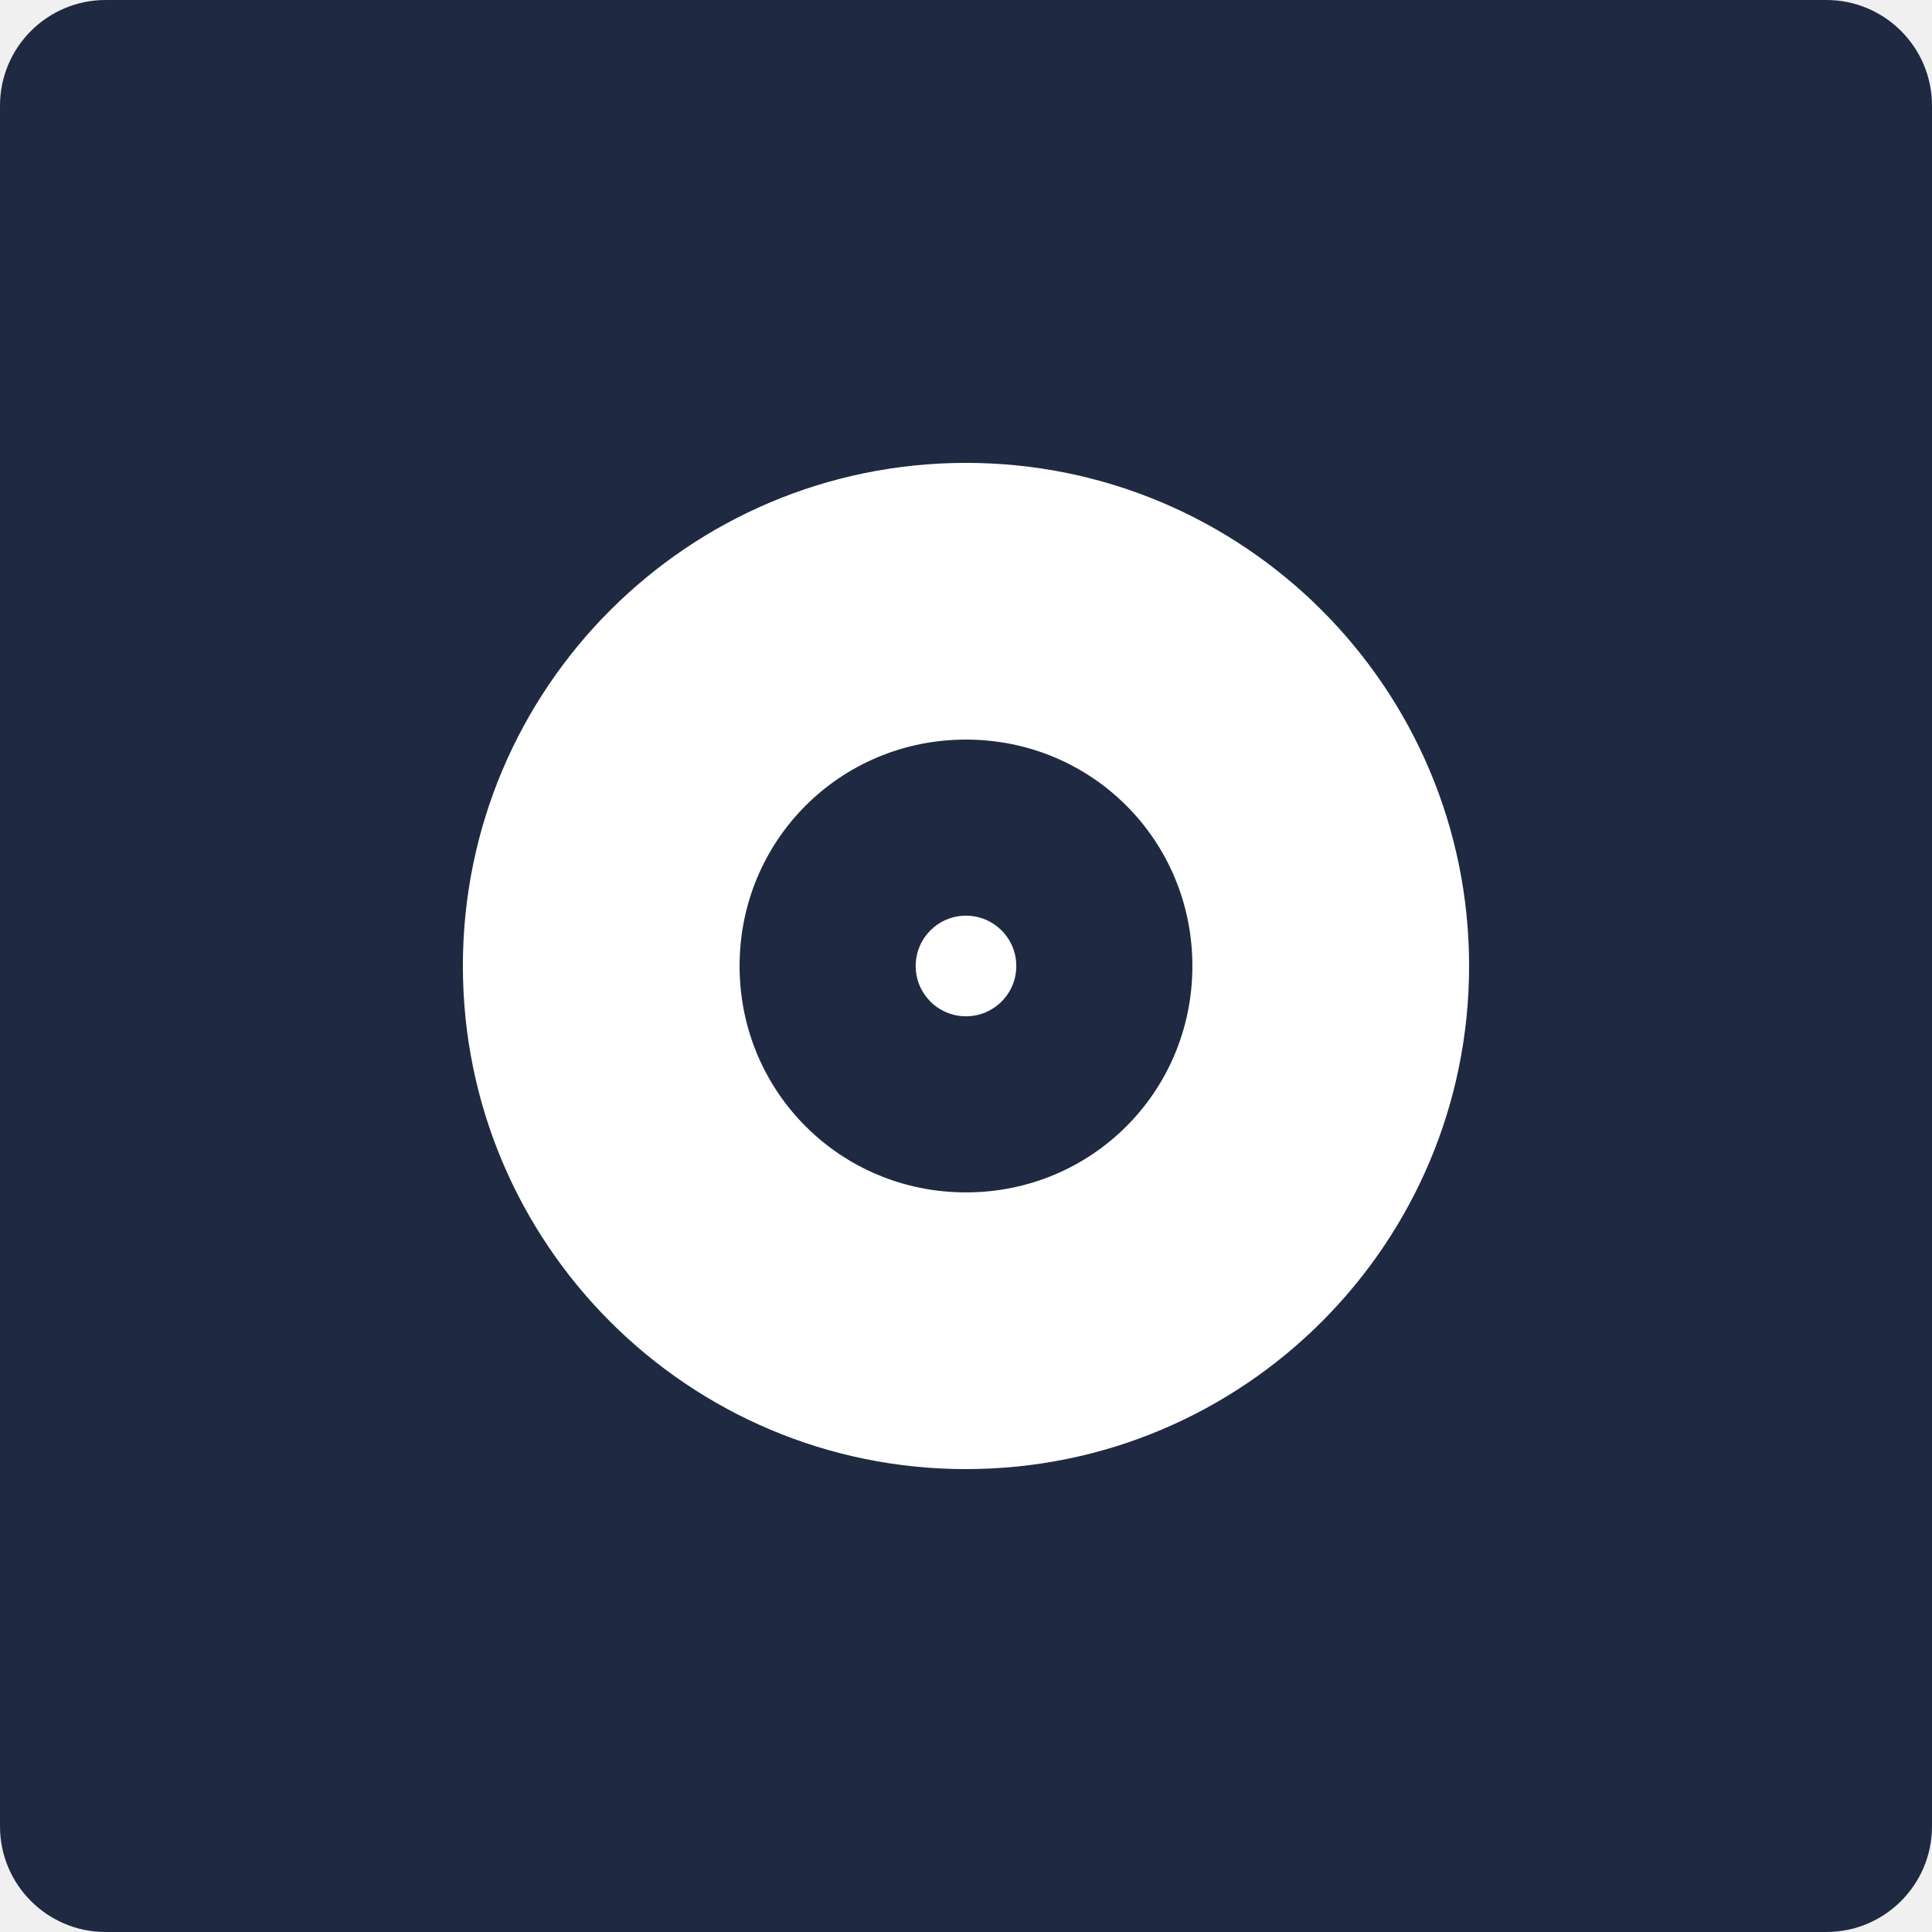
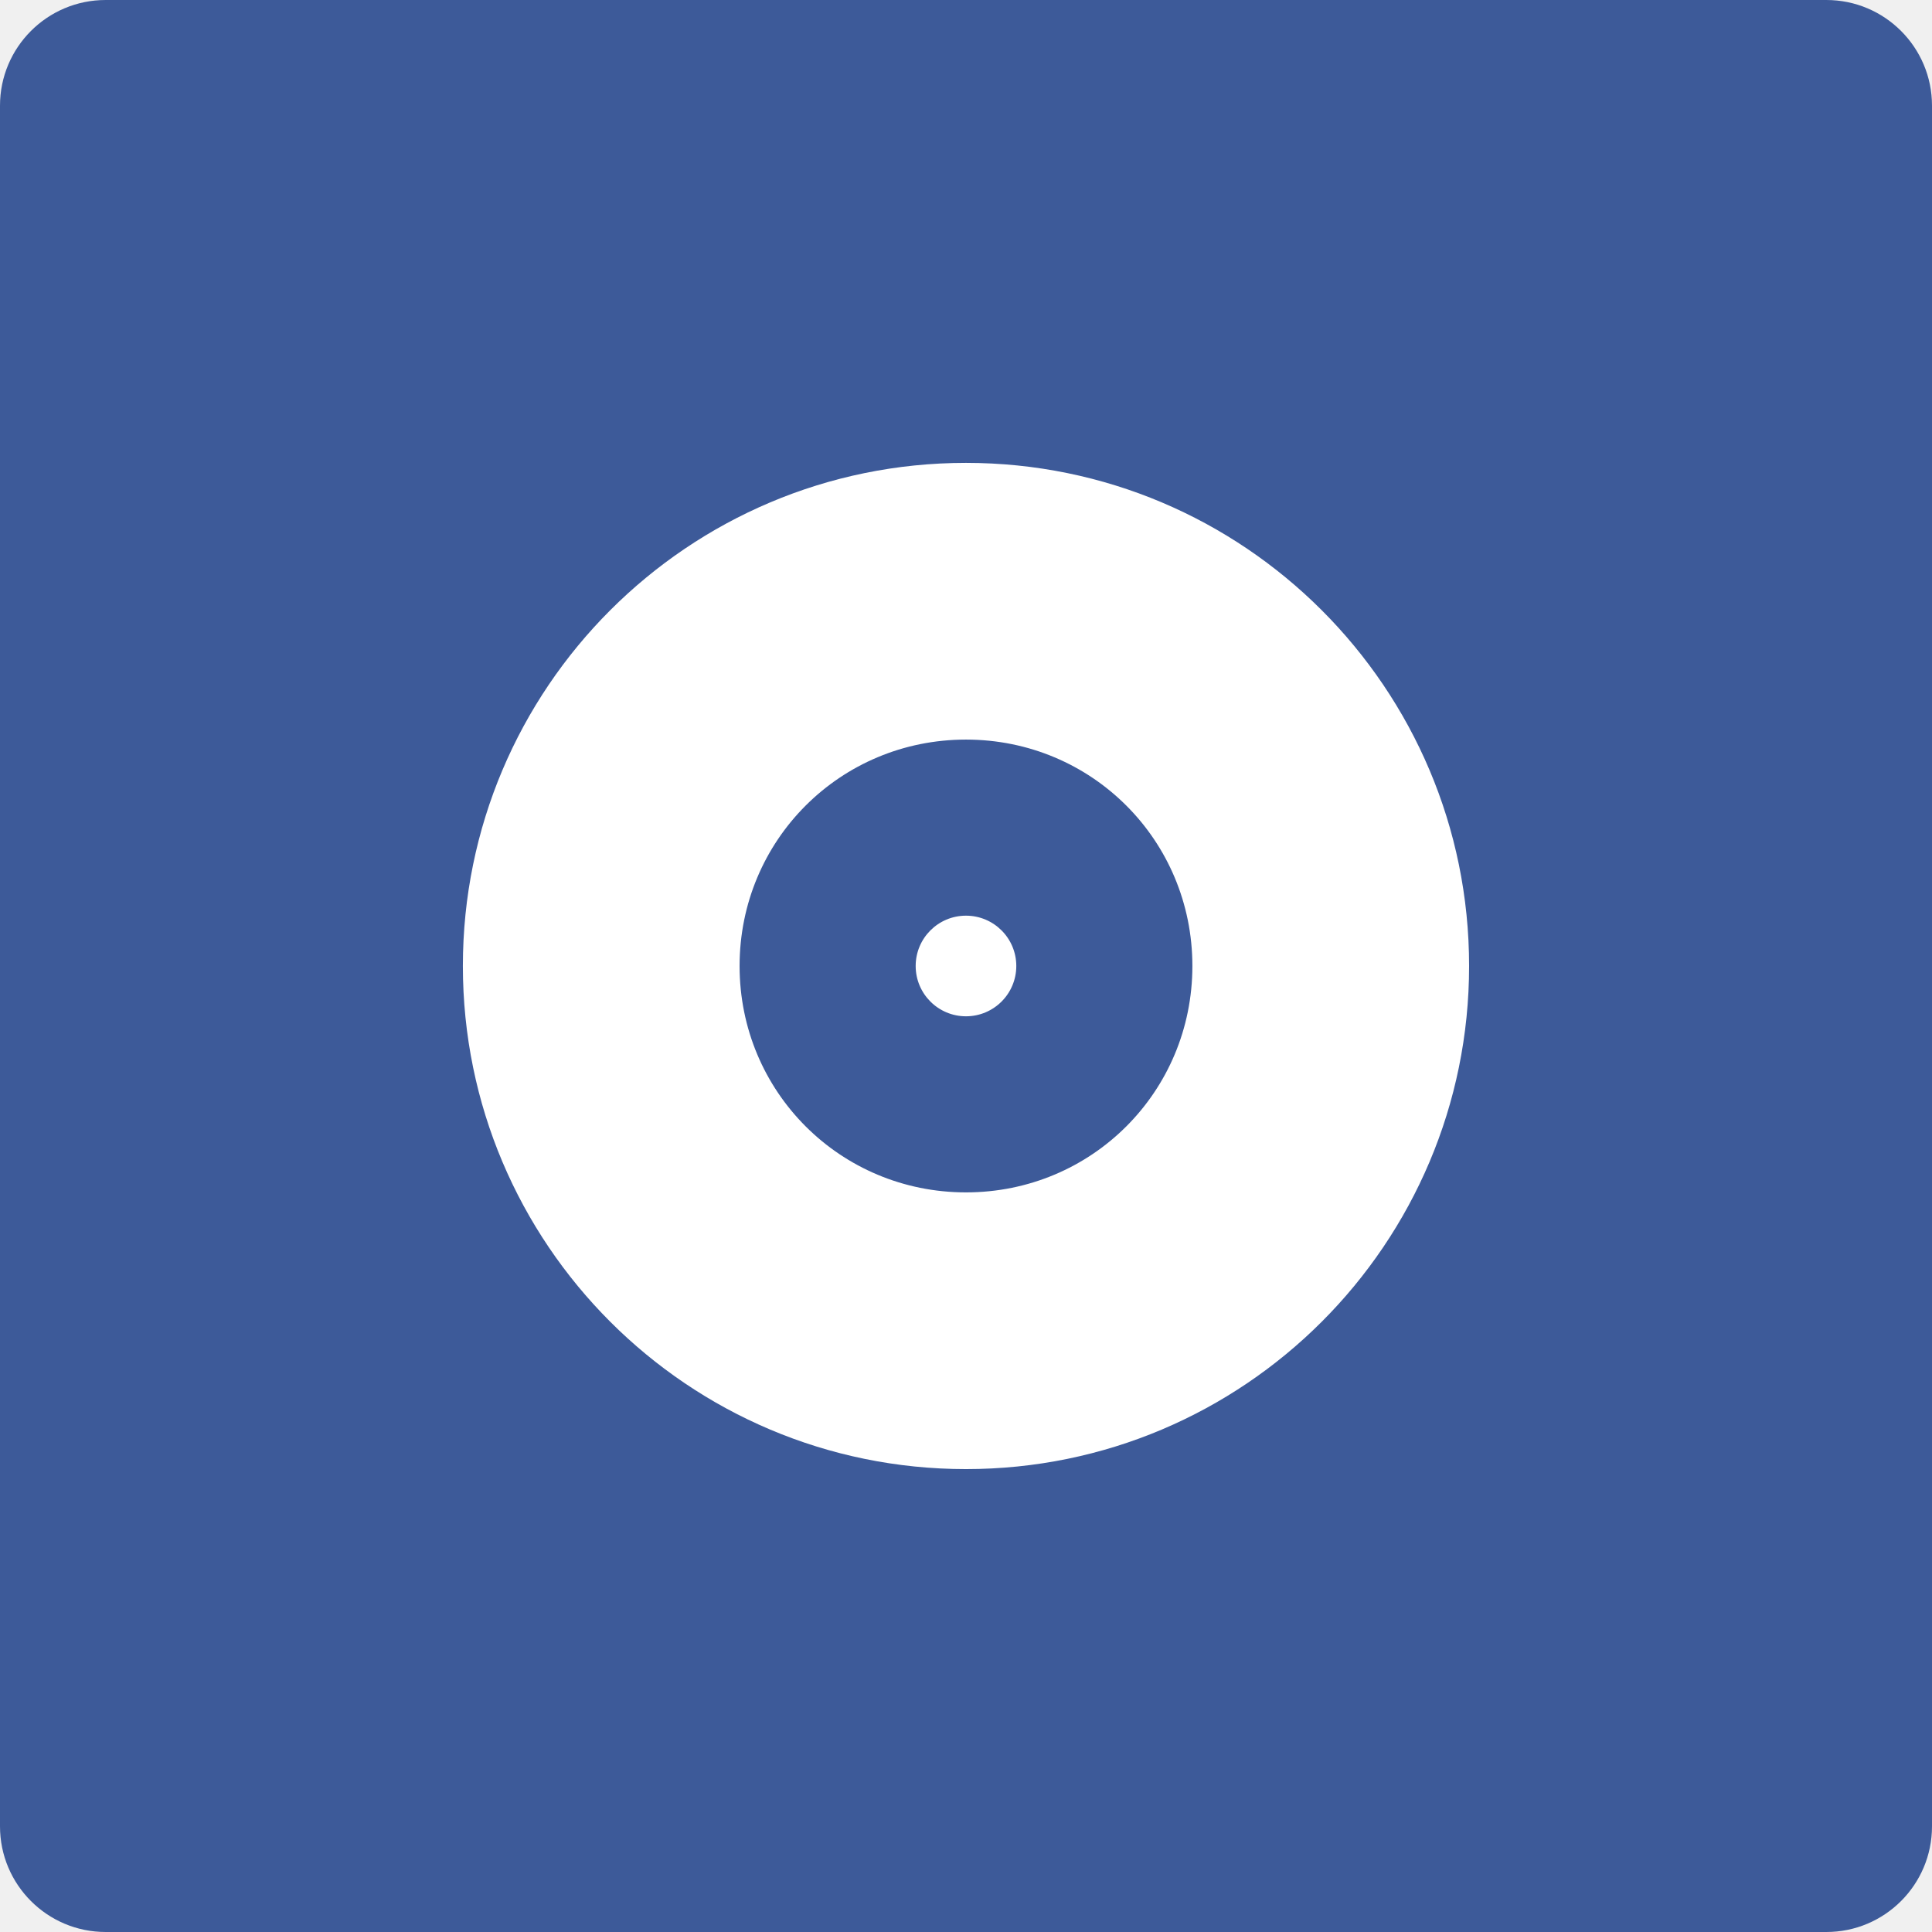
<svg xmlns="http://www.w3.org/2000/svg" width="256" height="256" viewBox="0 0 512 512">
-   <rect width="512" height="512" rx="28" fill="#1f2942" />
+   <rect width="512" height="512" rx="28" fill="#3d5a99" />
  <path transform="translate(96 96) scale(13.333)" d="M12,11A1,1 0 0,0 11,12A1,1 0 0,0 12,13A1,1 0 0,0 13,12A1,1 0 0,0 12,11M12,16.5C9.5,16.5 7.5,14.5 7.5,12C7.5,9.5 9.5,7.5 12,7.5C14.5,7.5 16.5,9.5 16.5,12C16.5,14.5 14.5,16.5 12,16.5M12,2A10,10 0 0,0 2,12A10,10 0 0,0 12,22A10,10 0 0,0 22,12A10,10 0 0,0 12,2Z" fill="#fff" />
</svg>
